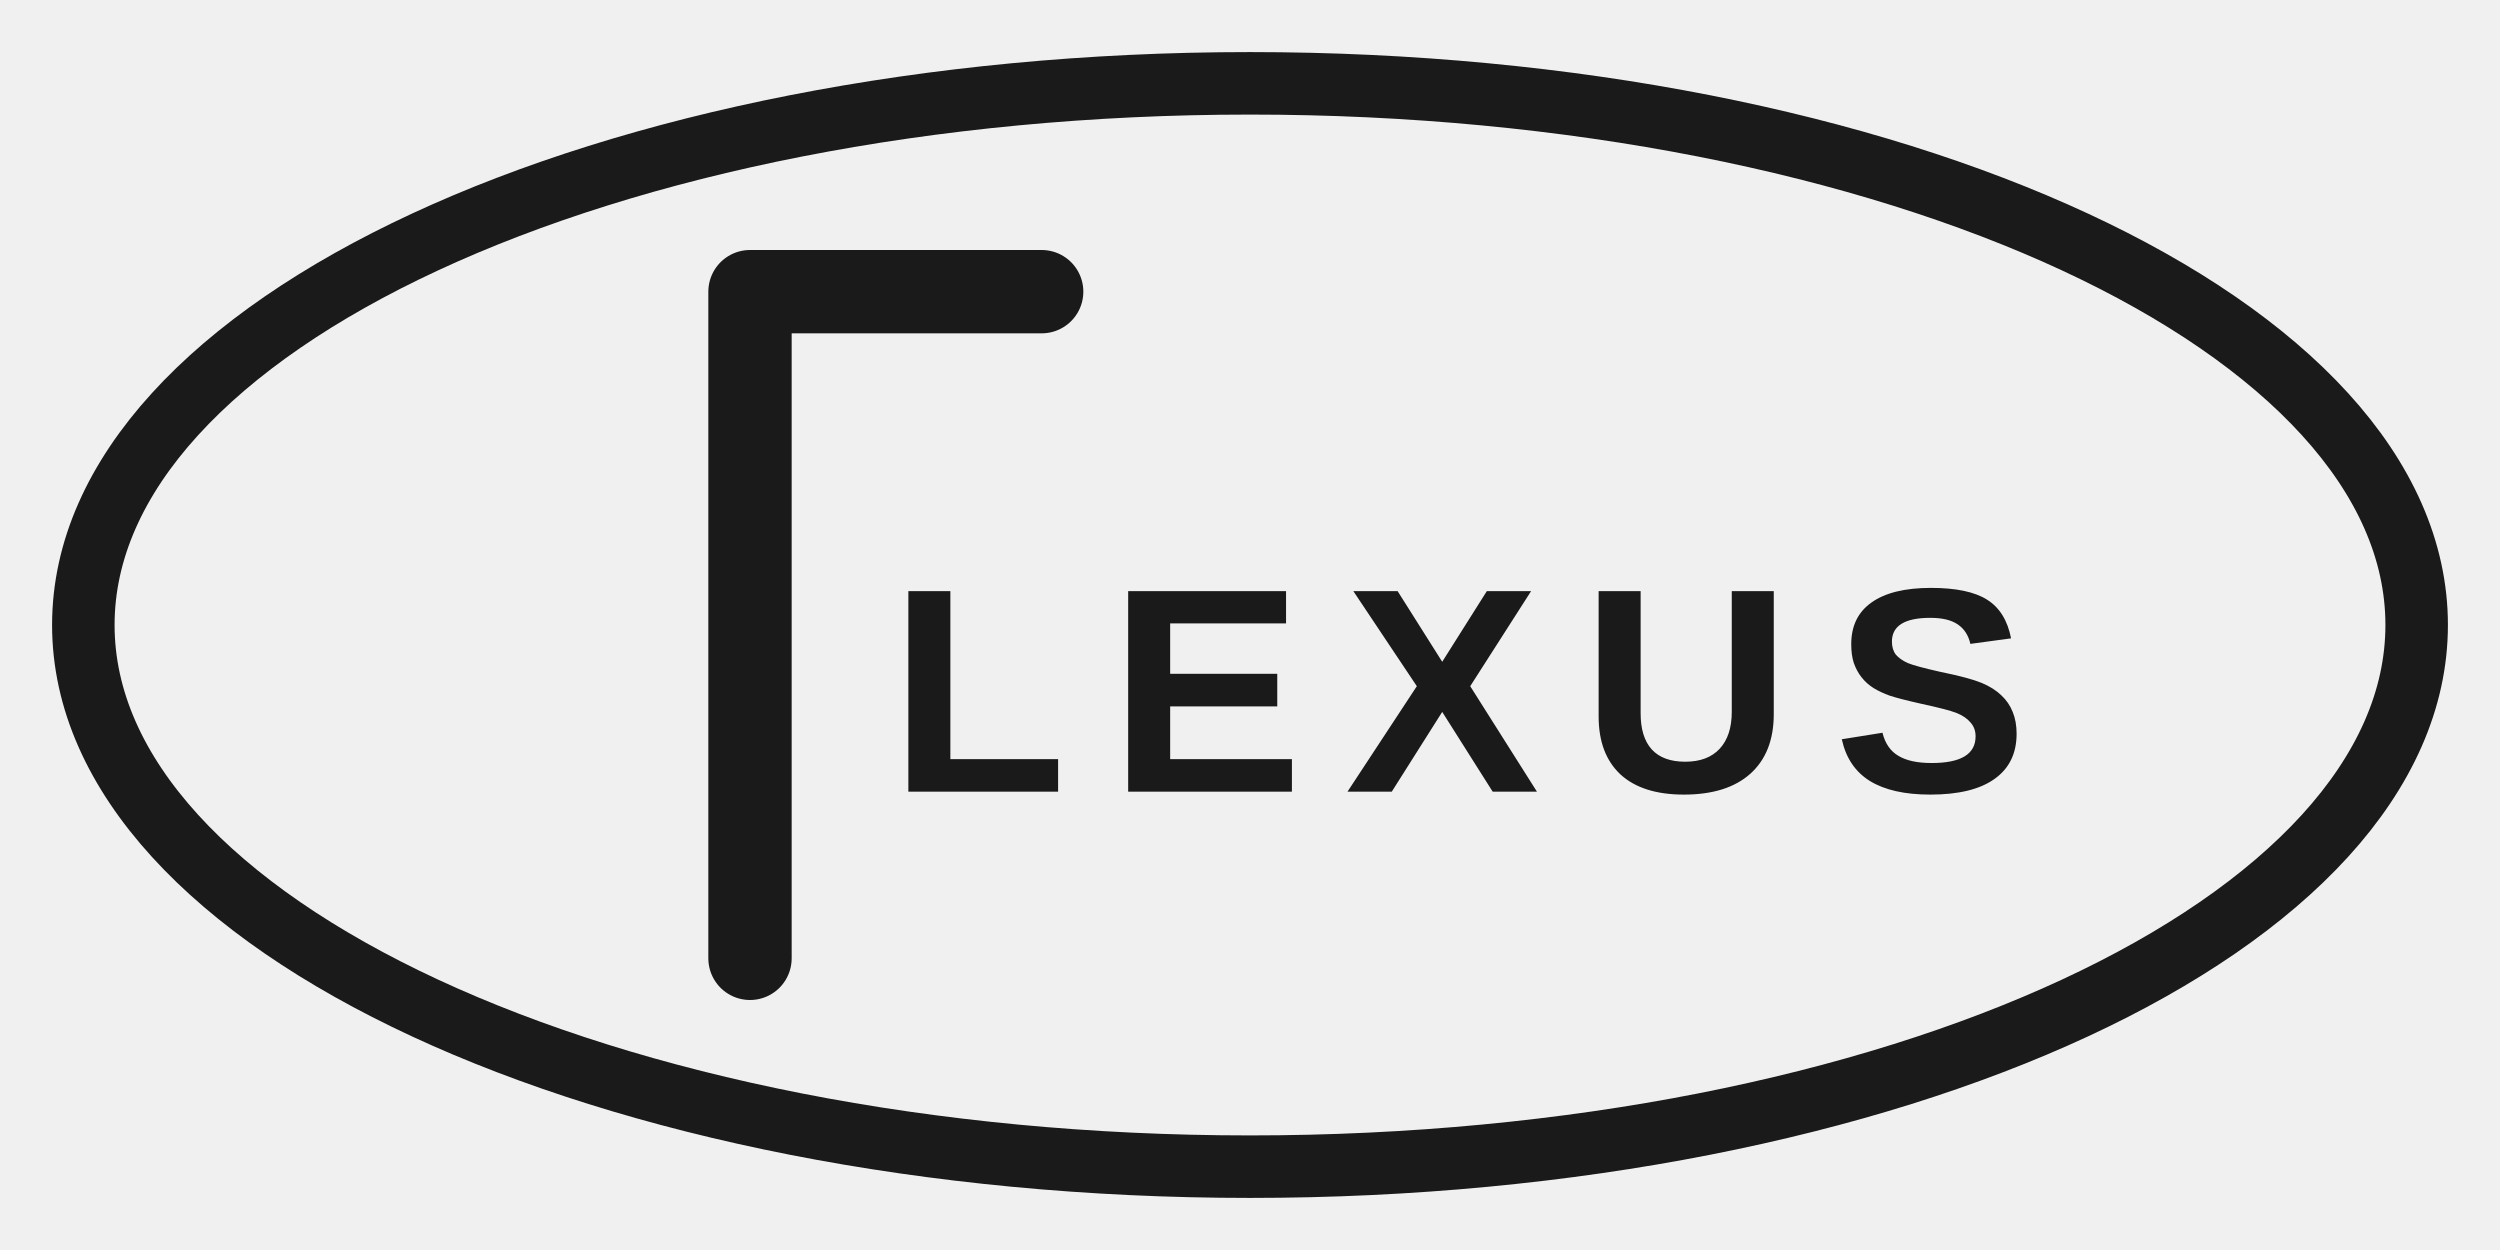
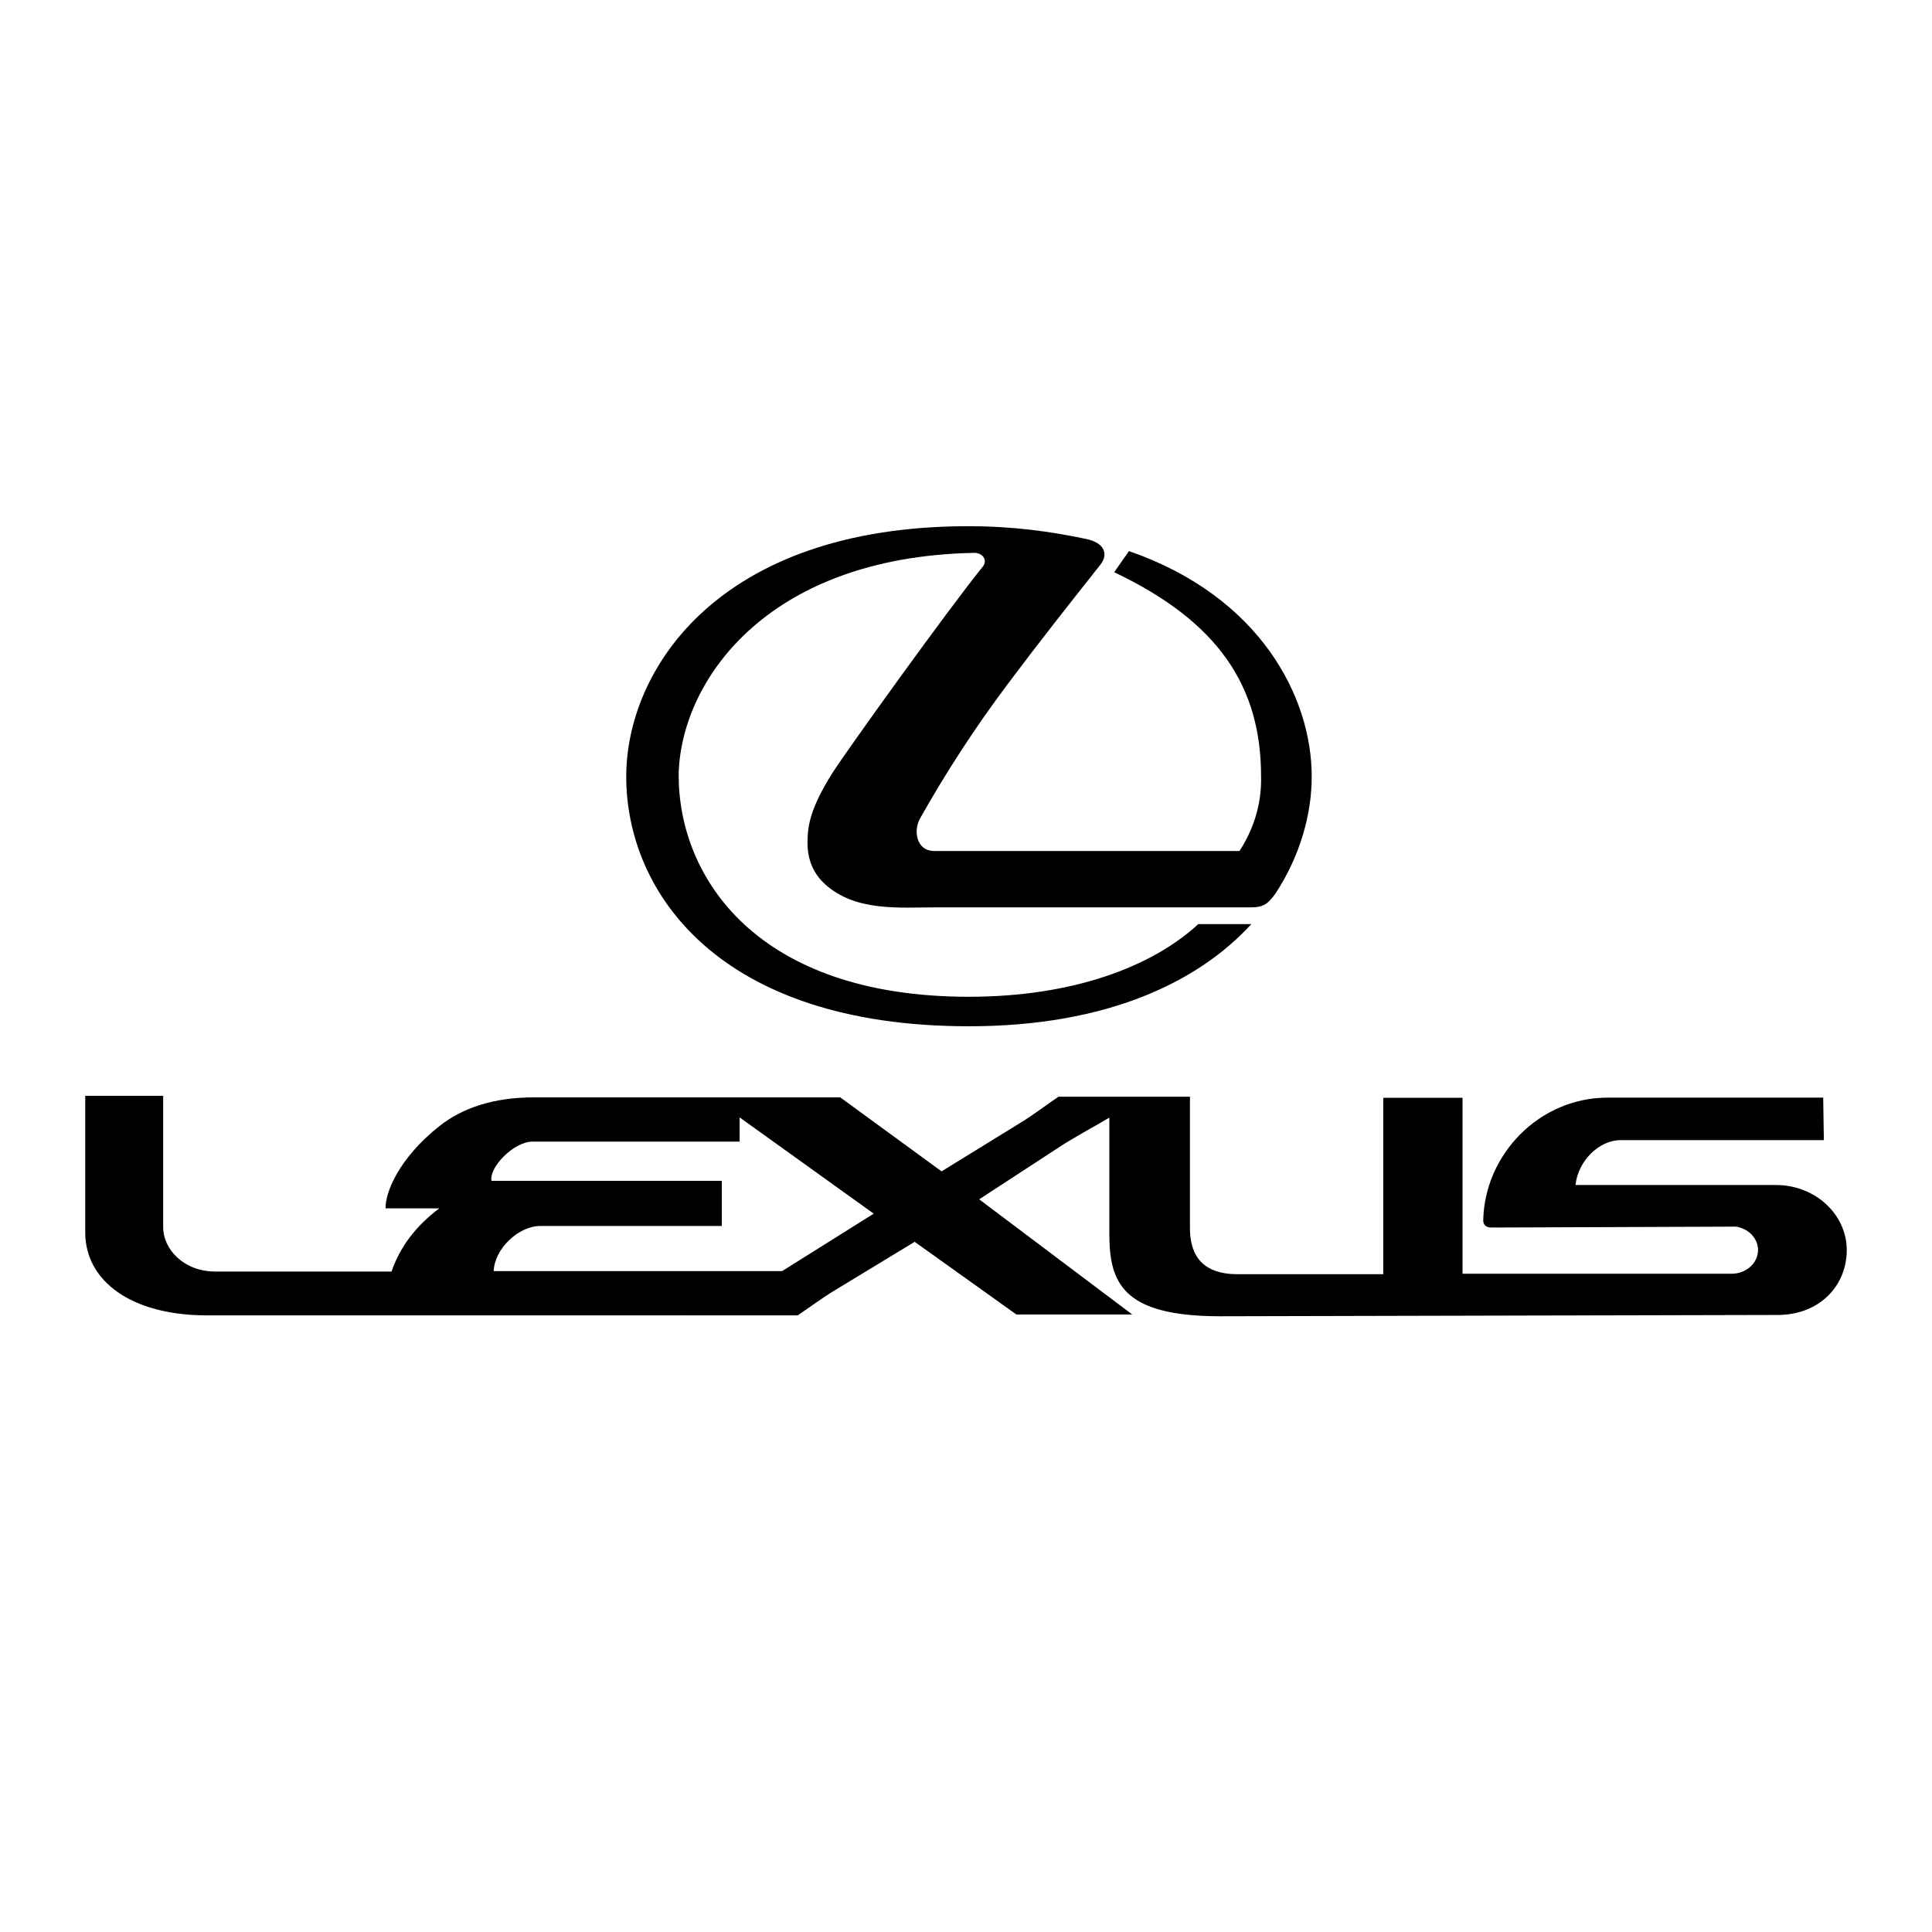
- <svg xmlns="http://www.w3.org/2000/svg" viewBox="0 0 120 60" fill="none">
-   <ellipse cx="60" cy="30" rx="56" ry="26" stroke="#1A1A1A" stroke-width="3" />
-   <path d="M36,46 L36,14 L50,14" stroke="#1A1A1A" stroke-width="4" stroke-linecap="round" stroke-linejoin="round" />
-   <text x="70" y="38" text-anchor="middle" font-family="Arial, sans-serif" font-weight="600" font-size="14" fill="#1A1A1A" letter-spacing="2">LEXUS</text>
+ <svg xmlns="http://www.w3.org/2000/svg" width="2500" height="2500" viewBox="0 0 192.756 192.756">
+   <g fill-rule="evenodd" clip-rule="evenodd">
+     <path fill="#fff" d="M0 0h192.756v192.756H0V0z" />
+     <path d="M98.047 56.542c-3.581 4.416-13.795 18.673-14.959 20.519-2.241 3.537-2.439 5.251-2.505 6.393-.065 1.121-.065 3.142 1.758 4.79 3.054 2.724 7.337 2.284 11.138 2.284h31.305c1.34 0 1.736-.396 2.461-1.362 2.504-3.823 3.625-7.975 3.625-11.688 0-7.953-5.162-17.97-18.234-22.496l-1.473 2.109c10.369 4.92 14.654 11.357 14.654 20.364.066 2.417-.572 5.031-2.154 7.448H93.214c-1.823 0-2.087-2.065-1.428-3.23a121.488 121.488 0 0 1 8.721-13.378c3.076-4.108 6.107-7.953 9.293-11.973.857-1.12.285-2.197-1.428-2.548-3.559-.747-7.271-1.274-11.775-1.274-24.977 0-34.117 14.345-34.117 24.978 0 11.534 9.205 24.913 34.183 24.913 13.862 0 22.936-4.461 28.186-10.194h-5.295c-4.592 4.24-12.479 7.251-22.891 7.251-21.156 0-28.954-11.886-28.954-22.124.153-9.139 8.523-21.749 29.482-22.166.791-.022 1.407.703.856 1.384zM173.18 122.381c1.252.176 2.219 1.164 2.219 2.33 0 1.316-1.186 2.371-2.637 2.371h-26.844v-17.553h-7.91v17.598h-14.543c-3.932 0-4.744-2.395-4.744-4.592V109.42h-13.115c-1.297.879-2.549 1.846-3.889 2.658l-7.777 4.789-10.105-7.381h-15.73v4.416h5.689v-2.418l13.379 9.602-9.139 5.732h-9.93v4.416h11.489c1.23-.834 2.395-1.713 3.669-2.482l7.996-4.855 10.149 7.25h11.557l-15.27-11.49 7.844-5.117c1.67-1.1 3.428-2.021 5.141-3.031v11.555c0 4.877 1.252 8.26 11.072 8.26l55.471-.131c4.283.064 7.029-2.9 7.029-6.48 0-3.561-3.164-6.482-7.029-6.482h-20.035c.264-2.438 2.371-4.48 4.502-4.48h20.277l-.064-4.24h-21.508c-6.811 0-12.258 5.646-12.412 12.215-.021.461.285.746.791.746l24.407-.091zm-105.075-.065v-4.504h3.91v4.504h-3.91zm0-12.83H53.254c-4.02 0-7.118 1.055-9.402 2.855-4.108 3.252-5.426 6.678-5.382 8.217h5.36c-2.351 1.758-3.933 3.865-4.767 6.305H21.487c-3.163 0-5.207-2.24-5.207-4.416v-13.115H8.504v13.621c0 4.898 4.658 8.281 12.126 8.281h47.475v-4.416H49.256c.088-2.24 2.482-4.502 4.657-4.502h14.192v-4.504H49.036c-.263-1.318 2.197-3.91 4.086-3.91h14.983v-4.416z" />
+   </g>
</svg>
